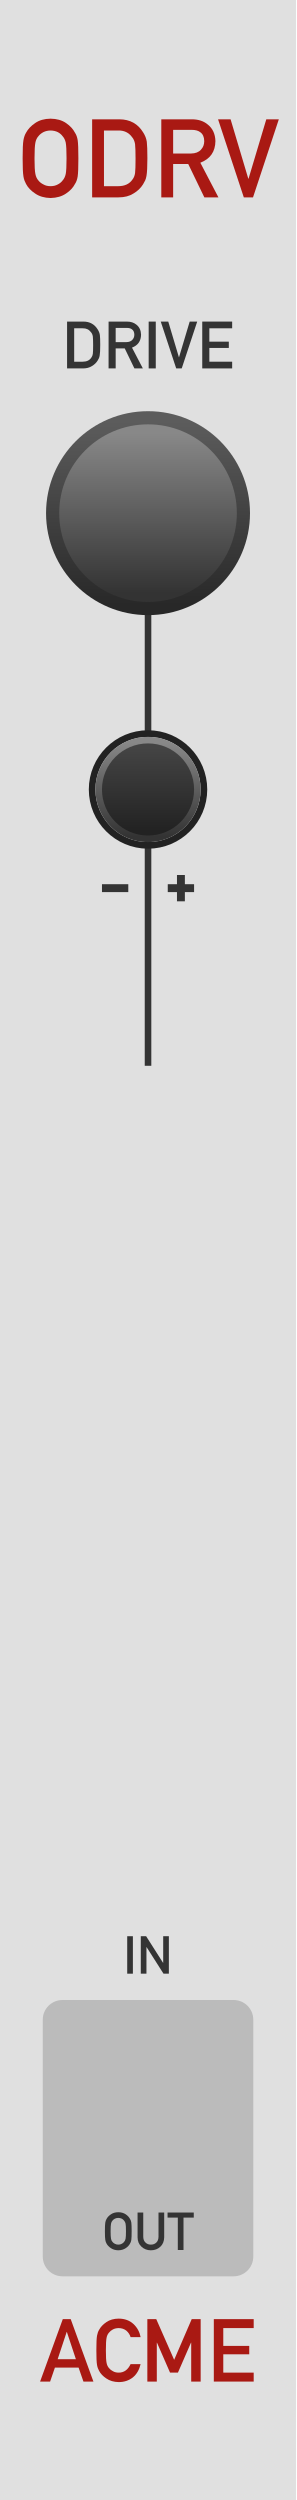
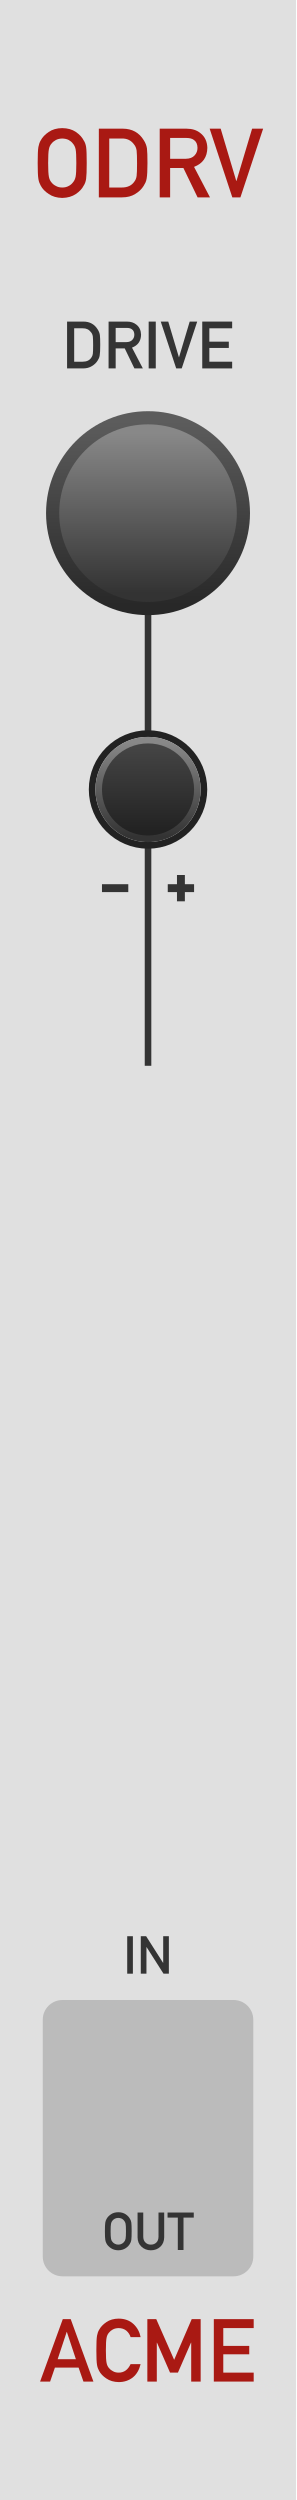
<svg xmlns="http://www.w3.org/2000/svg" xmlns:xlink="http://www.w3.org/1999/xlink" version="1.1" width="45" height="380" viewBox="0 0 45 380" id="svg112">
  <style id="style2">
    text.title {
      fill: #a91913;
      font-family: 'DIN Alternate';
-       font-size: 12.5pt;
+       font-size: 11pt;
    }
    text.logo {
      fill: #a91913;
      font-family: 'DIN Alternate';
      font-size: 10pt;
    }
    text.big-label {
      fill: #343434;
      font-family: 'DIN Alternate';
      font-size: 7.5pt;
    }
    text.label {
      fill: #343434;
      font-family: 'DIN Alternate';
      font-size: 6pt;
    }
    .background {
      fill: #e0e0e0;
    }
    .output {
      fill: #bbbbbb;
    }
    polyline.icon {
      stroke: #343434;
      stroke-width: 1.2;
      fill: none;
    }
    polyline.connect {
      stroke: #343434;
      stroke-width: 1;
      fill: none;
    }

    .blueprint {
      stroke: #08f;
      fill: none;
    }
  </style>
  <defs id="defs60">
    <linearGradient id="smallKnobMediumGradient">
      <stop offset="5%" stop-color="#888" id="stop4" />
      <stop offset="95%" stop-color="#333" id="stop6" />
    </linearGradient>
    <linearGradient id="smallKnobDarkGradient">
      <stop offset="5%" stop-color="#444" id="stop9" />
      <stop offset="95%" stop-color="#222" id="stop11" />
    </linearGradient>
    <linearGradient id="bigKnobDarkGradient">
      <stop offset="5%" stop-color="#5c5c5c" id="stop14" />
      <stop offset="95%" stop-color="#282828" id="stop16" />
    </linearGradient>
    <linearGradient id="bigKnobMediumGradient">
      <stop offset="5%" stop-color="#888" id="stop19" />
      <stop offset="95%" stop-color="#333" id="stop21" />
    </linearGradient>
    <symbol id="knob18">
      <g transform="translate(9 9)" id="g30">
        <circle r="8.5" stroke="#222" fill="none" id="circle24" />
        <circle r="8" fill="url('#smallKnobMediumGradient')" transform="rotate(90)" id="circle26" />
        <circle r="7" fill="url('#smallKnobDarkGradient')" transform="rotate(90)" id="circle28" />
      </g>
    </symbol>
    <symbol id="knob32">
      <g transform="translate(16 16)" id="g37">
        <circle r="15.5" fill="url('#bigKnobDarkGradient')" transform="rotate(90)" id="circle33" />
        <circle r="13.5" fill="url('#bigKnobMediumGradient')" transform="rotate(90)" id="circle35" />
      </g>
    </symbol>
    <symbol id="knob40">
      <g transform="translate(20 20)" id="g44">
        <circle r="19.5" fill="url('#bigKnobDarkGradient')" transform="rotate(90)" id="circle40" />
        <circle r="17.5" fill="url('#bigKnobMediumGradient')" transform="rotate(90)" id="circle42" />
      </g>
    </symbol>
    <symbol id="knob50">
      <g transform="translate(25 25)" id="g51">
        <circle r="24.5" fill="url('#bigKnobDarkGradient')" transform="rotate(90)" id="circle47" />
        <circle r="22.5" fill="url('#bigKnobMediumGradient')" transform="rotate(90)" id="circle49" />
      </g>
    </symbol>
    <symbol id="port">
      <g transform="translate(12 12)" id="g54" />
    </symbol>
    <symbol id="hswitch14">
      <g transform="translate(12 7)" id="g57" />
    </symbol>
    <linearGradient xlink:href="#bigKnobDarkGradient" id="linearGradient153" x1="-15.5" y1="-15.5" x2="15.5" y2="-15.5" gradientUnits="userSpaceOnUse" />
    <linearGradient xlink:href="#bigKnobMediumGradient" id="linearGradient155" x1="-13.5" y1="-13.5" x2="13.5" y2="-13.5" gradientUnits="userSpaceOnUse" />
    <linearGradient xlink:href="#smallKnobMediumGradient" id="linearGradient167" x1="-8" y1="-8" x2="8" y2="-8" gradientUnits="userSpaceOnUse" />
    <linearGradient xlink:href="#smallKnobDarkGradient" id="linearGradient169" x1="-7" y1="-7" x2="7" y2="-7" gradientUnits="userSpaceOnUse" />
  </defs>
  <path id="rect62" style="fill:#e0e0e0" d="M 0,0 H 45 V 380 H 0 Z" class="background" />
-   <g aria-label="ODRV" id="text64" style="font-size:16.667px;font-family:'DIN Alternate';text-anchor:middle;fill:#a91913" class="title">
-     <path d="m 3.441,24.067 q 0,2.035 0.122,2.751 0.065,0.382 0.163,0.635 0.106,0.244 0.236,0.513 0.431,0.822 1.383,1.449 0.936,0.651 2.336,0.684 1.416,-0.033 2.36,-0.684 0.936,-0.627 1.351,-1.449 0.301,-0.431 0.415,-1.147 0.106,-0.716 0.106,-2.751 0,-2.067 -0.106,-2.767 -0.114,-0.7 -0.415,-1.131 -0.415,-0.822 -1.351,-1.465 -0.944,-0.651 -2.36,-0.667 -1.4,0.016 -2.336,0.667 -0.952,0.643 -1.383,1.465 -0.269,0.431 -0.399,1.131 -0.122,0.7 -0.122,2.767 z m 1.807,0 q 0,-1.75 0.13,-2.384 0.114,-0.602 0.464,-0.985 0.285,-0.366 0.749,-0.61 0.456,-0.236 1.09,-0.252 0.643,0.016 1.115,0.252 0.448,0.244 0.716,0.61 0.35,0.382 0.48,0.985 0.122,0.635 0.122,2.384 0,1.75 -0.122,2.368 -0.13,0.618 -0.48,1.001 -0.269,0.366 -0.716,0.594 -0.472,0.269 -1.115,0.269 -0.635,0 -1.09,-0.269 Q 6.126,27.803 5.841,27.437 5.492,27.054 5.378,26.436 5.247,25.817 5.247,24.067 Z" style="font-size:16.667px;font-family:'DIN Alternate';text-anchor:middle;fill:#a91913" id="path196" />
-     <path d="m 14.004,30 h 4.028 q 1.335,0 2.254,-0.586 0.928,-0.545 1.449,-1.383 0.195,-0.317 0.334,-0.61 0.13,-0.301 0.195,-0.684 0.138,-0.757 0.138,-2.669 0,-1.799 -0.09,-2.531 -0.114,-0.732 -0.545,-1.4 -1.204,-1.986 -3.613,-2.002 h -4.15 z m 1.799,-10.164 h 2.148 q 1.367,-0.033 2.116,1.001 0.366,0.415 0.464,1.082 0.073,0.667 0.073,2.214 0,1.587 -0.073,2.165 -0.081,0.586 -0.382,0.968 -0.684,1.034 -2.197,1.034 h -2.148 z" style="font-size:16.667px;font-family:'DIN Alternate';text-anchor:middle;fill:#a91913" id="path198" />
-     <path d="m 26.317,19.738 h 2.816 q 0.863,0 1.318,0.366 0.578,0.415 0.594,1.343 0,0.773 -0.496,1.302 -0.505,0.57 -1.514,0.586 H 26.317 Z M 24.518,30 h 1.799 v -5.07 h 2.295 L 31.061,30 h 2.14 l -2.751,-5.265 q 2.262,-0.871 2.295,-3.288 -0.049,-1.644 -1.18,-2.531 -0.936,-0.781 -2.417,-0.781 h -4.631 z" style="font-size:16.667px;font-family:'DIN Alternate';text-anchor:middle;fill:#a91913" id="path200" />
-     <path d="m 37.059,30 h 1.4 l 3.923,-11.865 h -1.904 l -2.702,9.033 h -0.033 l -2.694,-9.033 h -1.904 z" style="font-size:16.667px;font-family:'DIN Alternate';text-anchor:middle;fill:#a91913" id="path202" />
+   <g aria-label="ODRV" id="text64" style="font-size:14.667px;font-family:'DIN Alternate';text-anchor:middle;fill:#a91913" class="title">
+     <path d="m 5.728,24.779 q 0,1.79 0.107,2.421 0.057,0.337 0.143,0.559 0.093,0.215 0.208,0.451 0.38,0.723 1.217,1.275 0.824,0.573 2.055,0.602 1.246,-0.029 2.077,-0.602 0.824,-0.551 1.189,-1.275 0.265,-0.38 0.365,-1.01 0.093,-0.63 0.093,-2.421 0,-1.819 -0.093,-2.435 -0.1,-0.616 -0.365,-0.995 -0.365,-0.723 -1.189,-1.289 -0.831,-0.573 -2.077,-0.587 -1.232,0.014 -2.055,0.587 -0.838,0.566 -1.217,1.289 -0.236,0.38 -0.351,0.995 -0.107,0.616 -0.107,2.435 z m 1.59,0 q 0,-1.54 0.115,-2.098 0.1,-0.53 0.408,-0.867 0.251,-0.322 0.659,-0.537 0.401,-0.208 0.96,-0.222 0.566,0.014 0.981,0.222 0.394,0.215 0.63,0.537 0.308,0.337 0.423,0.867 0.107,0.559 0.107,2.098 0,1.54 -0.107,2.084 -0.115,0.544 -0.423,0.881 -0.236,0.322 -0.63,0.523 -0.415,0.236 -0.981,0.236 -0.559,0 -0.96,-0.236 Q 8.091,28.066 7.84,27.744 7.533,27.408 7.432,26.863 7.318,26.319 7.318,24.779 Z" style="font-size:14.667px;font-family:'DIN Alternate';text-anchor:middle;fill:#a91913" id="path196" />
+     <path d="m 15.023,30 h 3.545 q 1.174,0 1.984,-0.516 0.816,-0.48 1.275,-1.217 0.172,-0.279 0.294,-0.537 0.115,-0.265 0.172,-0.602 0.122,-0.666 0.122,-2.349 0,-1.583 -0.079,-2.227 -0.1,-0.645 -0.48,-1.232 -1.06,-1.747 -3.18,-1.762 h -3.652 z m 1.583,-8.945 h 1.891 q 1.203,-0.029 1.862,0.881 0.322,0.365 0.408,0.952 0.064,0.587 0.064,1.948 0,1.396 -0.064,1.905 -0.072,0.516 -0.337,0.852 -0.602,0.91 -1.934,0.91 h -1.891 z" style="font-size:14.667px;font-family:'DIN Alternate';text-anchor:middle;fill:#a91913" id="path198" />
+     <path d="m 25.859,20.969 h 2.478 q 0.759,0 1.16,0.322 0.508,0.365 0.523,1.182 0,0.68 -0.437,1.146 -0.444,0.501 -1.332,0.516 H 25.859 Z M 24.276,30 h 1.583 v -4.462 h 2.02 L 30.034,30 h 1.883 l -2.421,-4.633 q 1.991,-0.766 2.02,-2.893 -0.043,-1.447 -1.038,-2.227 -0.824,-0.688 -2.127,-0.688 h -4.075 z" style="font-size:14.667px;font-family:'DIN Alternate';text-anchor:middle;fill:#a91913" id="path200" />
+     <path d="m 35.312,30 h 1.232 l 3.452,-10.441 h -1.676 l -2.378,7.949 h -0.029 L 33.543,19.559 h -1.676 z" style="font-size:14.667px;font-family:'DIN Alternate';text-anchor:middle;fill:#a91913" id="path202" />
  </g>
  <g aria-label="ACME" id="text66" style="font-size:13.333px;font-family:'DIN Alternate';text-anchor:middle;fill:#a91913" class="logo">
    <path d="m 8.763,358.602 1.374,-4.147 h 0.026 l 1.374,4.147 z M 12.682,362 h 1.517 l -3.451,-9.492 H 9.544 L 6.094,362 h 1.523 l 0.729,-2.122 h 3.6 z" style="font-size:13.333px;font-family:'DIN Alternate';text-anchor:middle;fill:#a91913" id="path187" />
    <path d="m 19.85,359.344 q -0.599,1.296 -1.81,1.296 -0.508,0 -0.872,-0.215 -0.371,-0.182 -0.599,-0.475 -0.28,-0.306 -0.371,-0.801 -0.104,-0.495 -0.104,-1.895 0,-1.4 0.104,-1.908 0.091,-0.482 0.371,-0.788 0.228,-0.293 0.599,-0.488 0.365,-0.189 0.872,-0.202 0.69,0.013 1.172,0.397 0.462,0.404 0.638,0.977 h 1.523 q -0.228,-1.191 -1.094,-1.999 -0.866,-0.801 -2.24,-0.814 -1.12,0.013 -1.868,0.534 -0.762,0.514 -1.107,1.172 -0.215,0.345 -0.319,0.905 -0.098,0.56 -0.098,2.214 0,1.628 0.098,2.201 0.052,0.306 0.13,0.508 0.085,0.195 0.189,0.41 0.345,0.658 1.107,1.159 0.749,0.521 1.868,0.547 1.237,0 2.142,-0.703 0.879,-0.71 1.191,-2.031 z" style="font-size:13.333px;font-family:'DIN Alternate';text-anchor:middle;fill:#a91913" id="path189" />
    <path d="m 22.396,362 h 1.439 v -5.918 h 0.026 l 1.986,4.557 h 1.198 l 1.986,-4.557 H 29.062 V 362 h 1.439 v -9.492 h -1.361 l -2.669,6.185 v 0 L 23.75,352.508 h -1.354 z" style="font-size:13.333px;font-family:'DIN Alternate';text-anchor:middle;fill:#a91913" id="path191" />
    <path d="m 32.5,362 h 6.061 v -1.361 h -4.622 v -2.786 h 3.945 v -1.276 h -3.945 v -2.708 h 4.622 v -1.361 H 32.5 Z" style="font-size:13.333px;font-family:'DIN Alternate';text-anchor:middle;fill:#a91913" id="path193" />
  </g>
  <path id="polyline68" transform="translate(22.5,78)" style="fill:none;stroke:#343434;stroke-width:1" d="M 0,0 V 42" class="connect" />
  <g aria-label="DRIVE" id="text72" style="font-size:10px;font-family:'DIN Alternate';text-anchor:middle;fill:#343434" class="big-label">
    <path d="m 10.195,56 h 2.417 q 0.801,0 1.353,-0.352 0.557,-0.327 0.869,-0.83 0.117,-0.19 0.2,-0.366 0.078,-0.181 0.117,-0.41 0.083,-0.454 0.083,-1.602 0,-1.079 -0.054,-1.519 -0.068,-0.439 -0.327,-0.84 -0.723,-1.191 -2.168,-1.201 h -2.49 z m 1.079,-6.099 h 1.289 q 0.82,-0.02 1.27,0.601 0.22,0.249 0.278,0.649 0.044,0.4 0.044,1.328 0,0.952 -0.044,1.299 -0.049,0.352 -0.229,0.581 -0.41,0.62 -1.318,0.62 h -1.289 z" style="font-size:10px;font-family:'DIN Alternate';text-anchor:middle;fill:#343434" id="path176" />
    <path d="m 17.583,49.843 h 1.689 q 0.518,0 0.791,0.22 0.347,0.249 0.356,0.806 0,0.464 -0.298,0.781 -0.303,0.342 -0.908,0.352 H 17.583 Z M 16.504,56 h 1.079 v -3.042 h 1.377 L 20.43,56 h 1.284 l -1.65,-3.159 q 1.357,-0.522 1.377,-1.973 -0.029,-0.986 -0.708,-1.519 -0.562,-0.469 -1.45,-0.469 h -2.778 z" style="font-size:10px;font-family:'DIN Alternate';text-anchor:middle;fill:#343434" id="path178" />
    <path d="m 22.598,56 h 1.079 v -7.119 h -1.079 z" style="font-size:10px;font-family:'DIN Alternate';text-anchor:middle;fill:#343434" id="path180" />
    <path d="m 26.782,56 h 0.84 l 2.354,-7.119 h -1.143 l -1.621,5.42 h -0.02 l -1.616,-5.42 h -1.143 z" style="font-size:10px;font-family:'DIN Alternate';text-anchor:middle;fill:#343434" id="path182" />
    <path d="m 30.742,56 h 4.546 v -1.021 h -3.467 v -2.09 h 2.959 v -0.957 h -2.959 v -2.031 h 3.467 v -1.021 h -4.546 z" style="font-size:10px;font-family:'DIN Alternate';text-anchor:middle;fill:#343434" id="path184" />
  </g>
  <g id="use74" transform="translate(6.5,62)">
    <g transform="translate(16,16)" id="g149">
      <path id="circle145" style="fill:url(#linearGradient153)" transform="rotate(90)" d="M 15.5,0 A 15.5,15.5 0 0 1 0,15.5 15.5,15.5 0 0 1 -15.5,0 15.5,15.5 0 0 1 0,-15.5 15.5,15.5 0 0 1 15.5,0 Z" />
      <path id="circle147" style="fill:url(#linearGradient155)" transform="rotate(90)" d="M 13.5,0 A 13.5,13.5 0 0 1 0,13.5 13.5,13.5 0 0 1 -13.5,0 13.5,13.5 0 0 1 0,-13.5 13.5,13.5 0 0 1 13.5,0 Z" />
    </g>
  </g>
  <path id="polyline78" transform="translate(22.5,120)" style="fill:none;stroke:#343434;stroke-width:1" d="M 0,0 V 42" class="connect" />
  <g transform="translate(22.5,135)" id="g86">
    <path id="polyline80" style="fill:none;stroke:#343434;stroke-width:1.2" d="m -7,0 h 4" class="icon" />
    <path id="polyline82" style="fill:none;stroke:#343434;stroke-width:1.2" d="M 7,0 H 3" class="icon" />
    <path id="polyline84" style="fill:none;stroke:#343434;stroke-width:1.2" d="M 5,-2 V 2" class="icon" />
  </g>
  <g id="use90" transform="translate(13.5,111)">
    <g transform="translate(9,9)" id="g163">
      <path id="circle157" style="fill:none;stroke:#222222" d="M 8.5,0 A 8.5,8.5 0 0 1 0,8.5 8.5,8.5 0 0 1 -8.5,0 8.5,8.5 0 0 1 0,-8.5 8.5,8.5 0 0 1 8.5,0 Z" />
      <path id="circle159" style="fill:url(#linearGradient167)" transform="rotate(90)" d="M 8,0 A 8,8 0 0 1 0,8 8,8 0 0 1 -8,0 8,8 0 0 1 0,-8 8,8 0 0 1 8,0 Z" />
      <path id="circle161" style="fill:url(#linearGradient169)" transform="rotate(90)" d="M 7,0 A 7,7 0 0 1 0,7 7,7 0 0 1 -7,0 7,7 0 0 1 0,-7 7,7 0 0 1 7,0 Z" />
    </g>
  </g>
  <g id="use94" transform="translate(10.5,150)">
    <g transform="translate(12,12)" id="g133" />
  </g>
  <g id="use98" transform="translate(10.5,266)">
    <g transform="translate(12,12)" id="g137" />
  </g>
  <g aria-label="IN" id="text100" style="font-size:8px;font-family:'DIN Alternate';text-anchor:middle;fill:#343434" class="label">
    <path d="m 19.336,300 h 0.863 v -5.695 h -0.863 z" style="font-size:8px;font-family:'DIN Alternate';text-anchor:middle;fill:#343434" id="path214" />
    <path d="m 21.398,300 h 0.863 v -4.047 h 0.016 L 24.852,300 h 0.816 v -5.695 h -0.863 v 4.047 h -0.016 l -2.578,-4.047 h -0.812 z" style="font-size:8px;font-family:'DIN Alternate';text-anchor:middle;fill:#343434" id="path216" />
  </g>
  <path id="rect104" style="fill:#bbbbbb" d="m 9.5,304 h 26 c 1.662,0 3,1.338 3,3 v 36 c 0,1.662 -1.338,3 -3,3 h -26 c -1.662,0 -3,-1.338 -3,-3 v -36 c 0,-1.662 1.338,-3 3,-3 z" class="output" />
  <g id="use106" transform="translate(10.5,308)">
    <g transform="translate(12,12)" id="g141" />
  </g>
  <g aria-label="OUT" id="text108" style="font-size:8px;font-family:'DIN Alternate';text-anchor:middle;fill:#343434" class="label">
    <path d="m 15.945,339.152 q 0,0.977 0.059,1.32 0.031,0.184 0.078,0.305 0.051,0.117 0.113,0.246 0.207,0.395 0.664,0.695 0.449,0.312 1.121,0.328 0.68,-0.016 1.133,-0.328 0.449,-0.301 0.648,-0.695 0.145,-0.207 0.199,-0.551 0.051,-0.344 0.051,-1.32 0,-0.992 -0.051,-1.328 -0.055,-0.336 -0.199,-0.543 -0.199,-0.395 -0.648,-0.703 -0.453,-0.312 -1.133,-0.32 -0.672,0.008 -1.121,0.32 -0.457,0.309 -0.664,0.703 -0.129,0.207 -0.191,0.543 -0.059,0.336 -0.059,1.328 z m 0.867,0 q 0,-0.84 0.062,-1.145 0.055,-0.289 0.223,-0.473 0.137,-0.176 0.359,-0.293 0.219,-0.113 0.523,-0.121 0.309,0.008 0.535,0.121 0.215,0.117 0.344,0.293 0.168,0.184 0.23,0.473 0.059,0.305 0.059,1.145 0,0.84 -0.059,1.137 -0.062,0.297 -0.23,0.48 -0.129,0.176 -0.344,0.285 -0.227,0.129 -0.535,0.129 -0.305,0 -0.523,-0.129 -0.223,-0.109 -0.359,-0.285 -0.168,-0.184 -0.223,-0.48 -0.062,-0.297 -0.062,-1.137 z" style="font-size:8px;font-family:'DIN Alternate';text-anchor:middle;fill:#343434" id="path206" />
    <path d="m 20.91,340.07 q 0.008,0.898 0.594,1.426 0.574,0.543 1.43,0.551 0.871,-0.008 1.441,-0.551 0.566,-0.527 0.582,-1.426 v -3.766 H 24.094 v 3.672 q -0.008,0.582 -0.328,0.887 -0.328,0.32 -0.832,0.32 -0.504,0 -0.824,-0.32 -0.328,-0.305 -0.336,-0.887 v -3.672 h -0.863 z" style="font-size:8px;font-family:'DIN Alternate';text-anchor:middle;fill:#343434" id="path208" />
    <path d="m 27.027,342 h 0.867 v -4.926 h 1.559 v -0.77 H 25.469 v 0.77 h 1.559 z" style="font-size:8px;font-family:'DIN Alternate';text-anchor:middle;fill:#343434" id="path210" />
  </g>
</svg>
